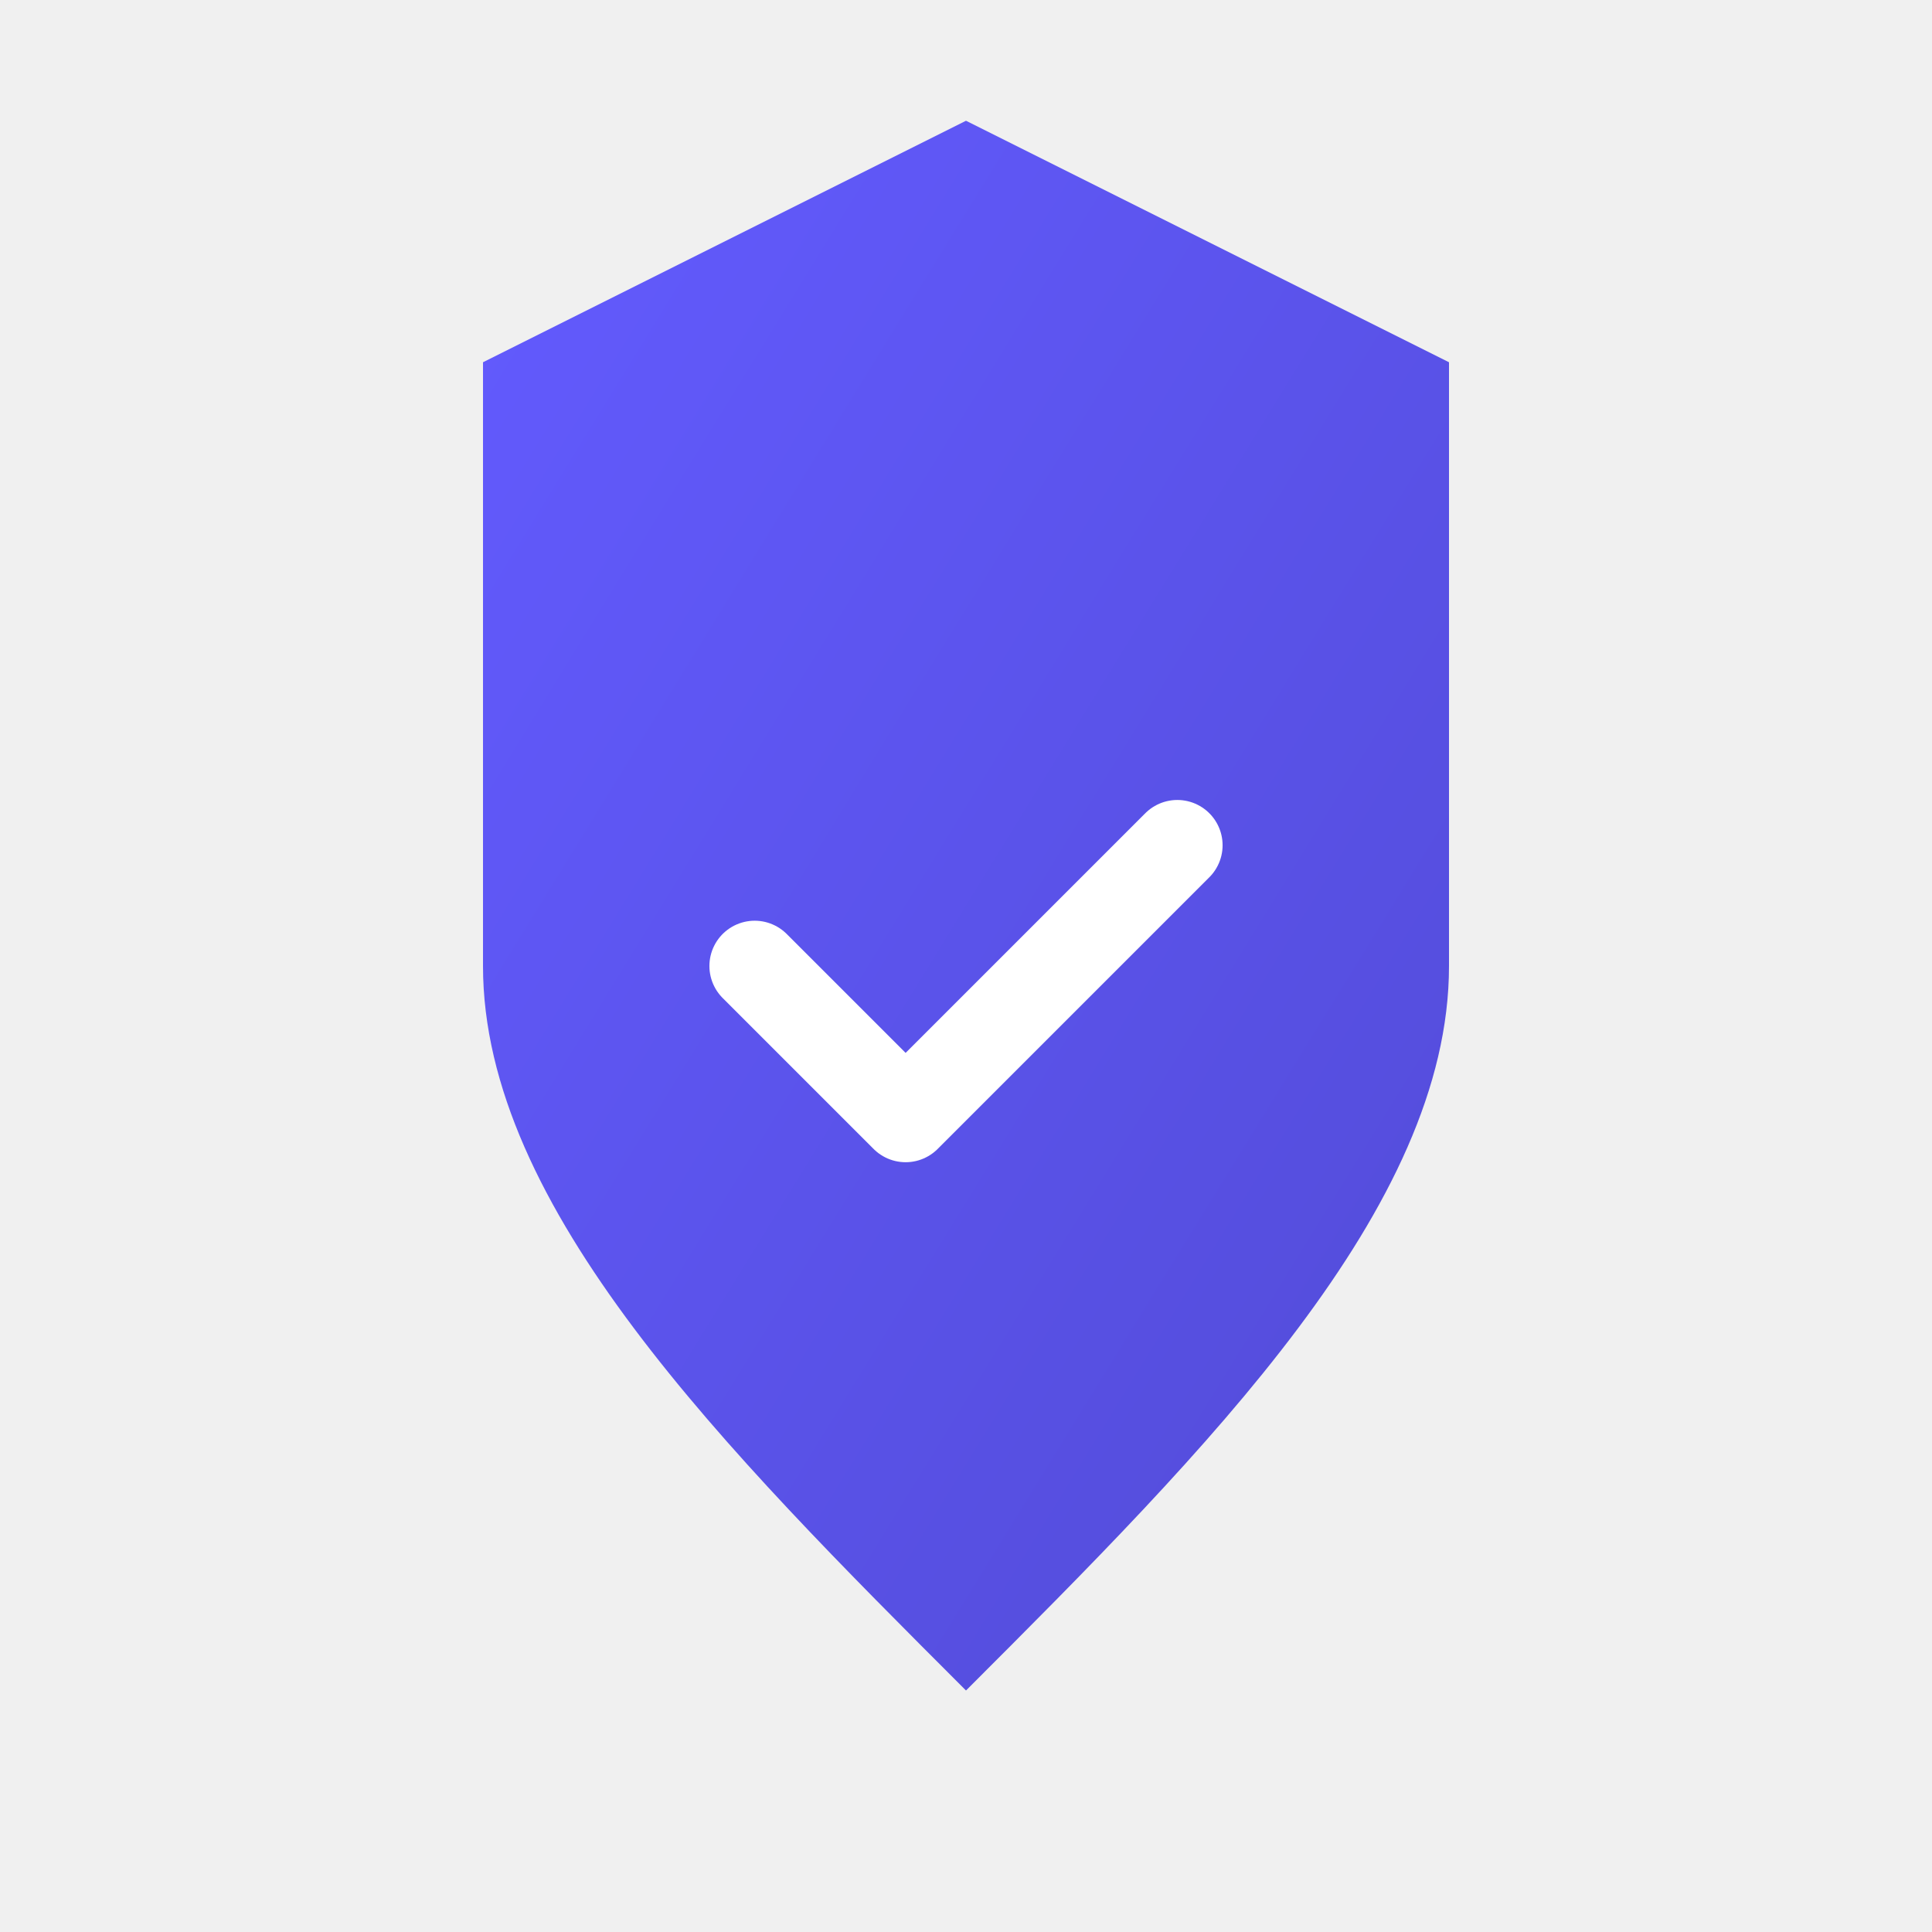
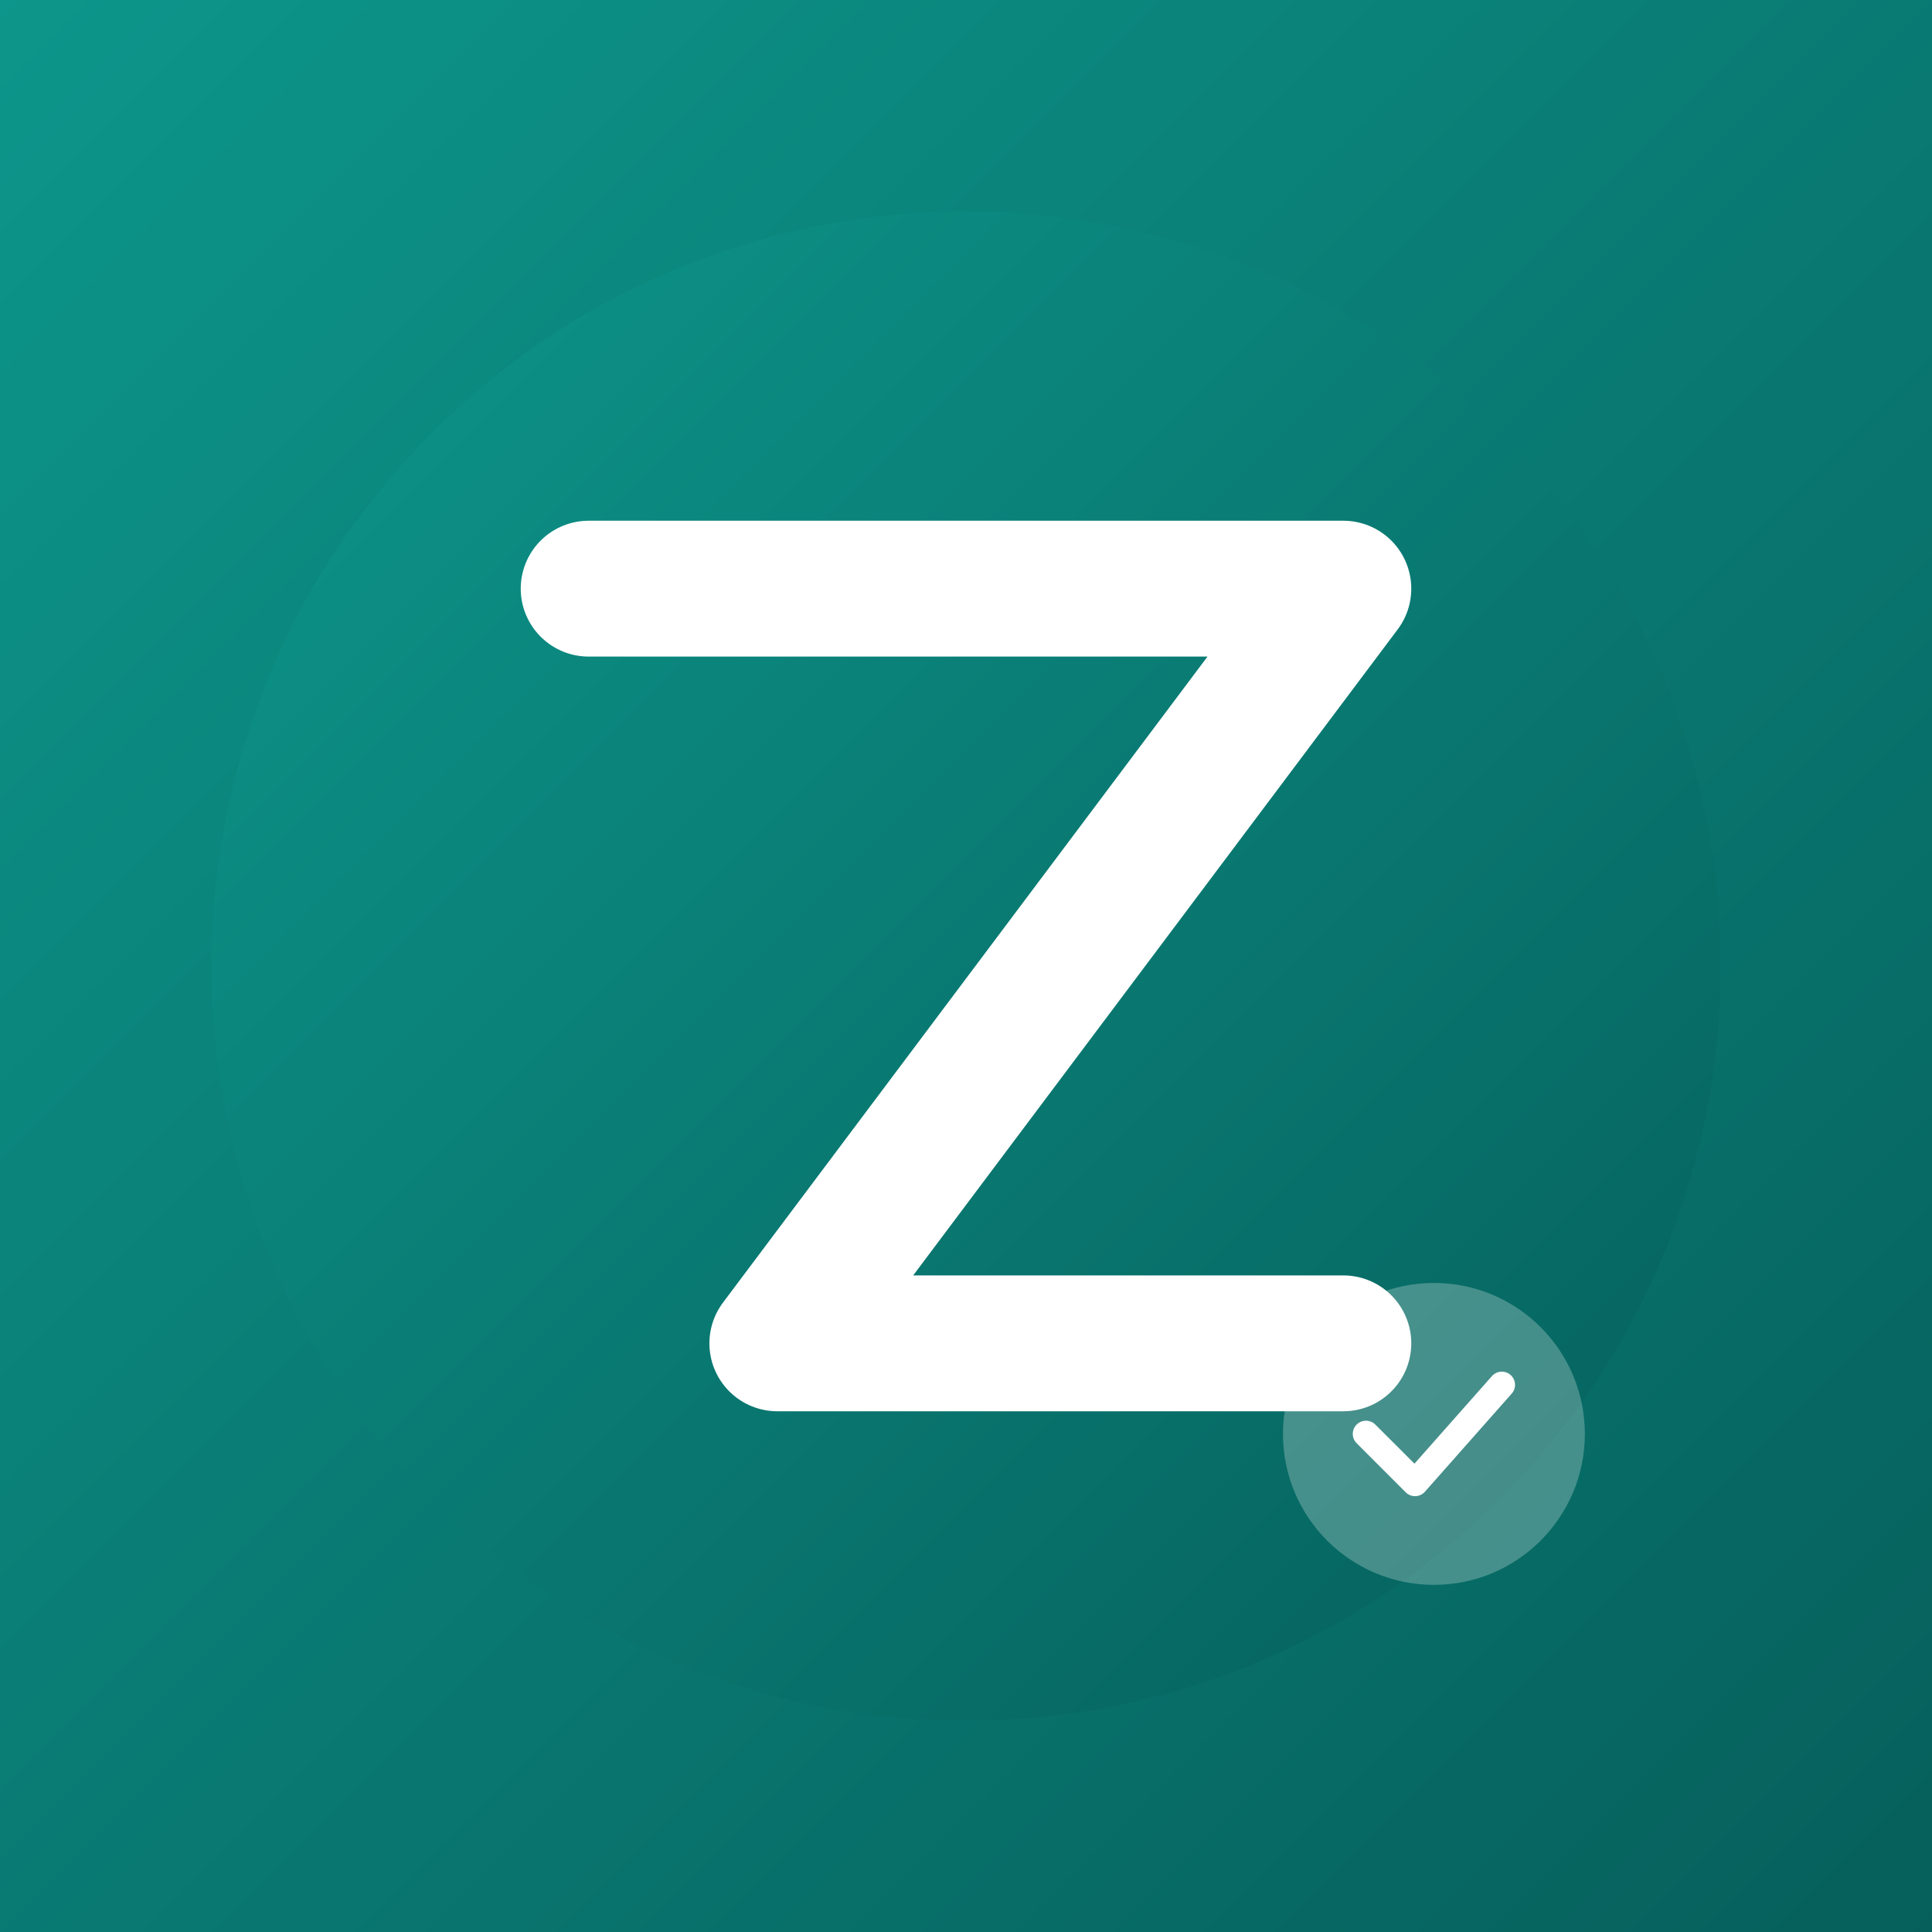
<svg xmlns="http://www.w3.org/2000/svg" width="512" height="512" viewBox="0 0 512 512" fill="none">
  <defs>
-     <linearGradient id="shieldGradient" x1="0%" y1="0%" x2="100%" y2="100%">
-       <stop offset="0%" style="stop-color:#635BFF;stop-opacity:1" />
-       <stop offset="100%" style="stop-color:#524bd6;stop-opacity:1" />
+     <linearGradient id="tealGradient" x1="0%" y1="0%" x2="100%" y2="100%">
+       <stop offset="0%" style="stop-color:#0d968b;stop-opacity:1" />
+       <stop offset="100%" style="stop-color:#065f5b;stop-opacity:1" />
    </linearGradient>
  </defs>
-   <path d="M256 32L192 64L128 96C128 96 128 192 128 256C128 320 192 384 256 448C320 384 384 320 384 256C384 192 384 96 384 96L320 64L256 32Z" fill="url(#shieldGradient)" stroke="none" />
-   <path d="M200 256L240 296L312 224" stroke="white" stroke-width="24" stroke-linecap="round" stroke-linejoin="round" fill="none" />
+   <rect x="0" y="0" width="512" height="512" rx="0" ry="0" fill="url(#tealGradient)" />
+   <circle cx="256" cy="256" r="200" fill="url(#tealGradient)" />
+   <path d="M156 156H356L206 356H356" stroke="white" stroke-width="36" stroke-linecap="round" stroke-linejoin="round" fill="none" />
+   <circle cx="380" cy="380" r="40" fill="white" fill-opacity="0.25" />
+   <path d="M362 380L375 393L398 367" stroke="white" stroke-width="7" stroke-linecap="round" stroke-linejoin="round" fill="none" />
</svg>
